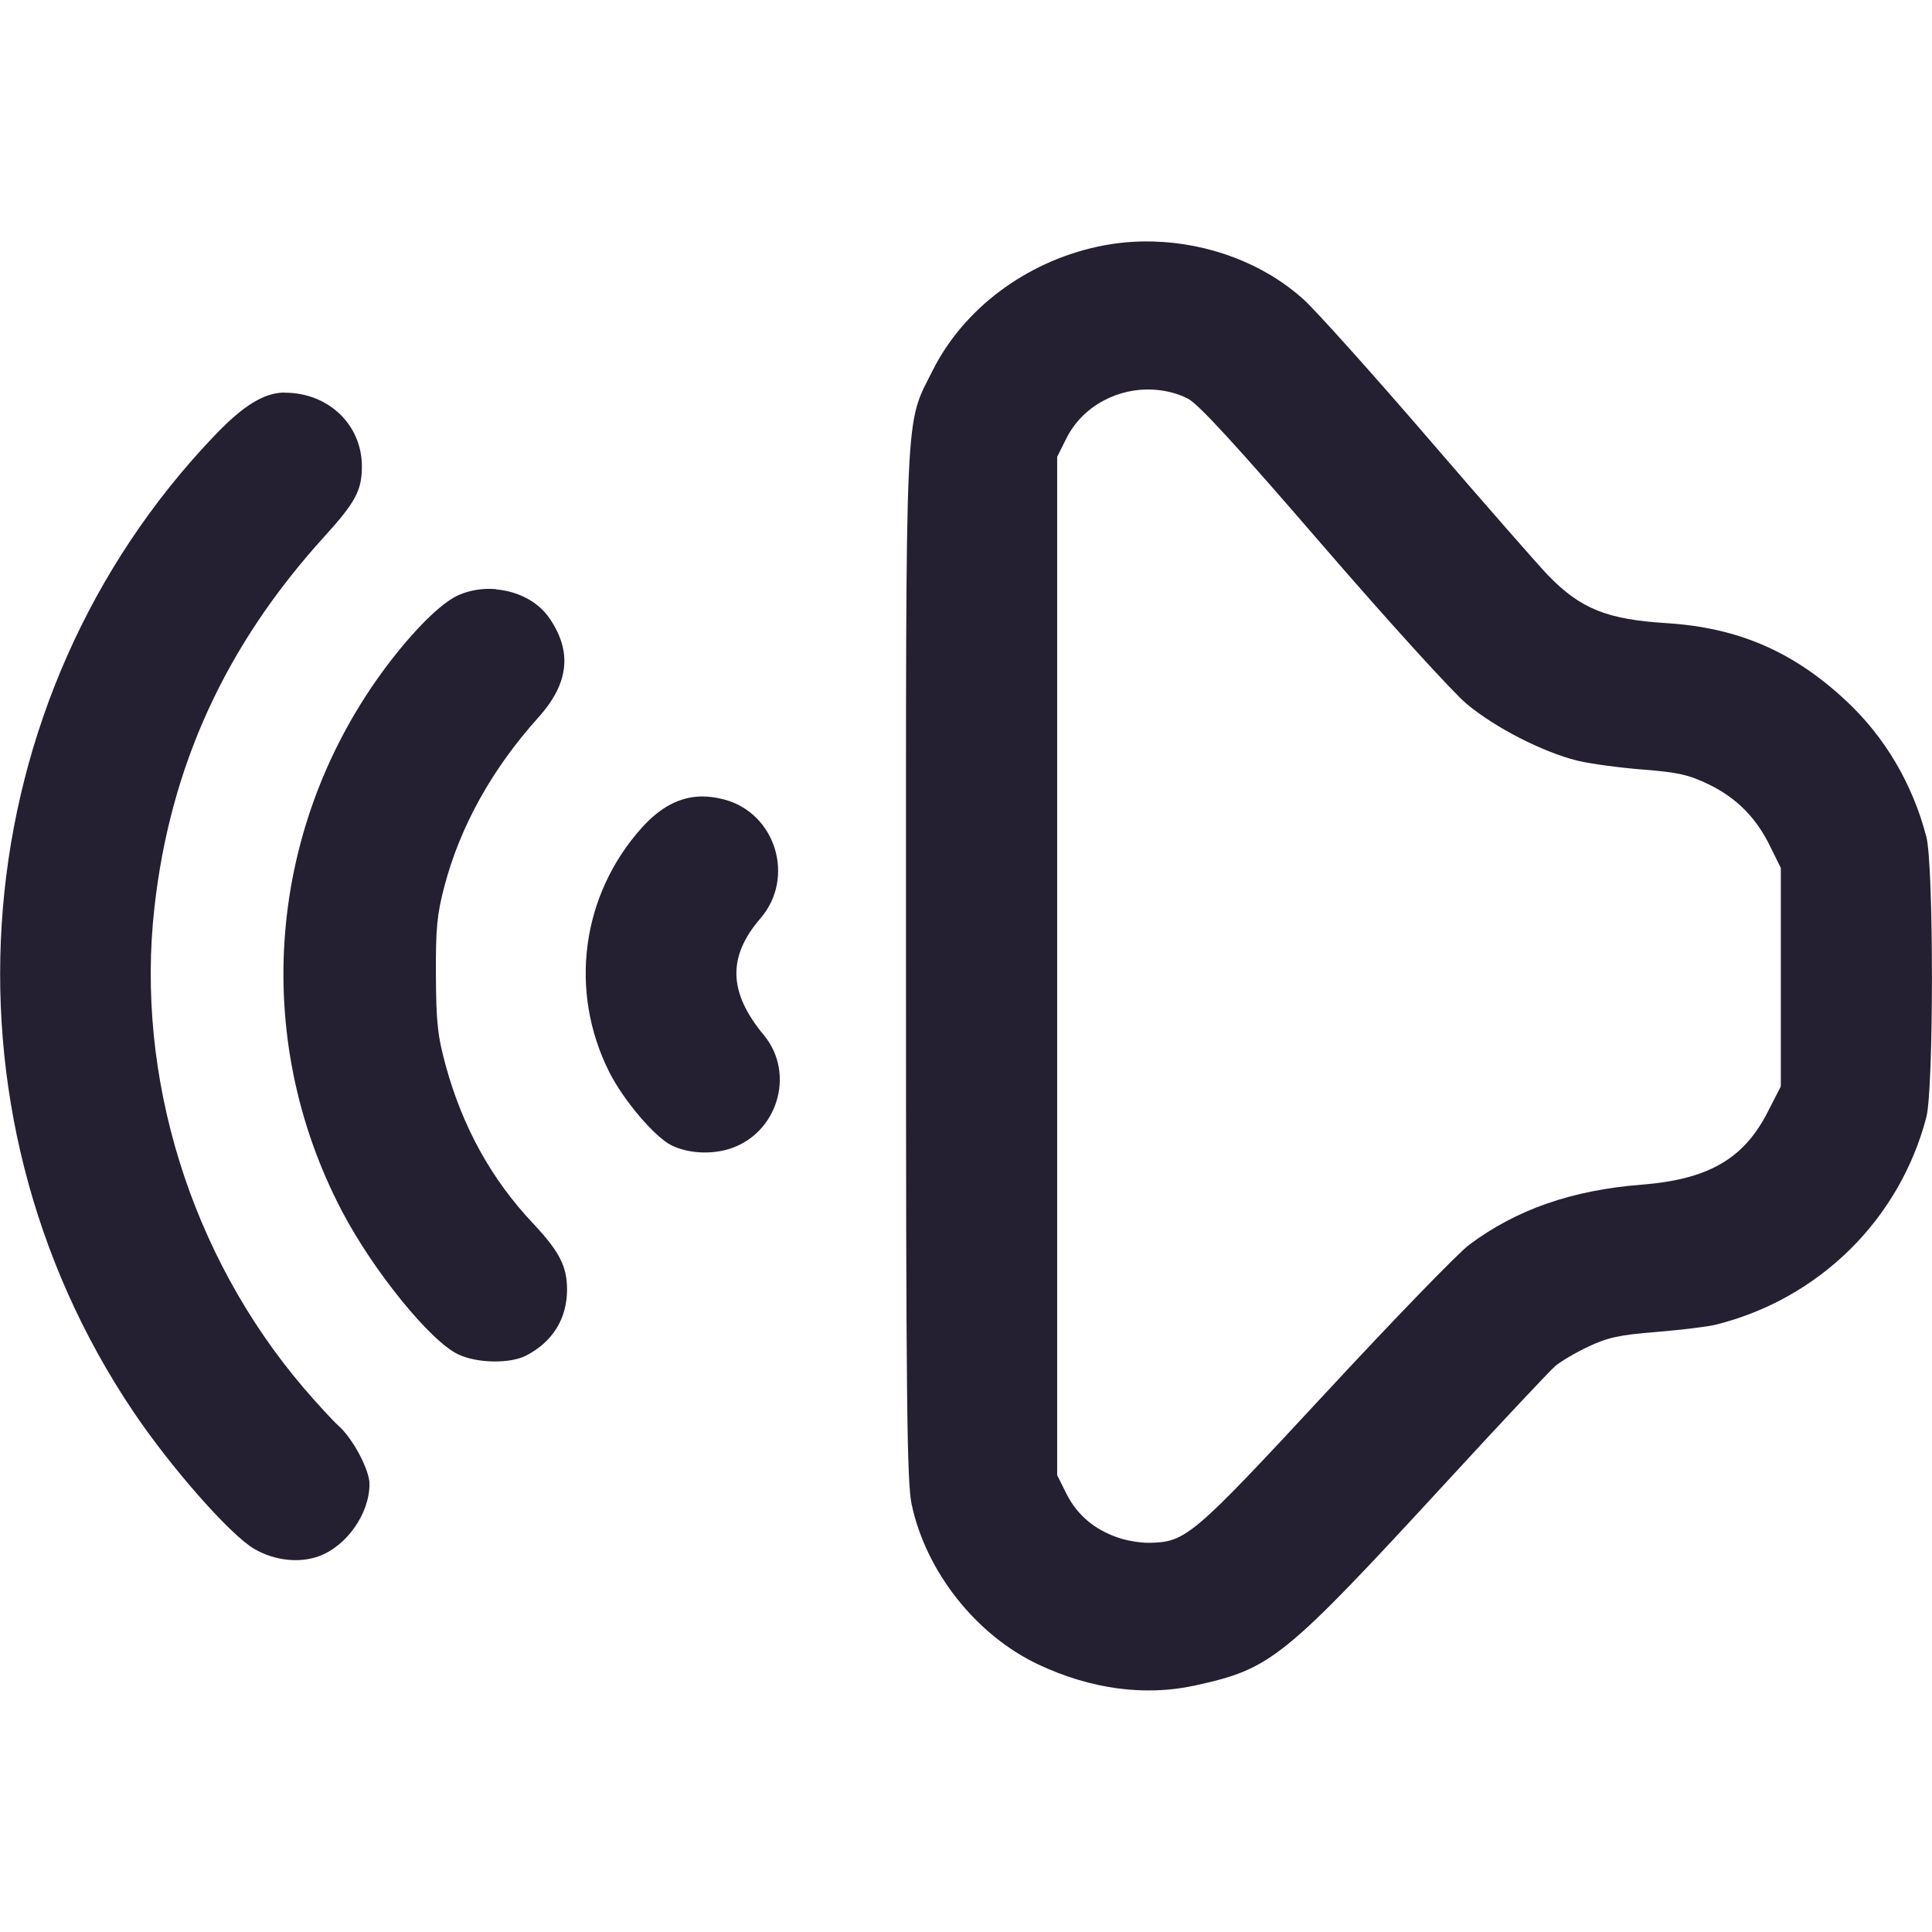
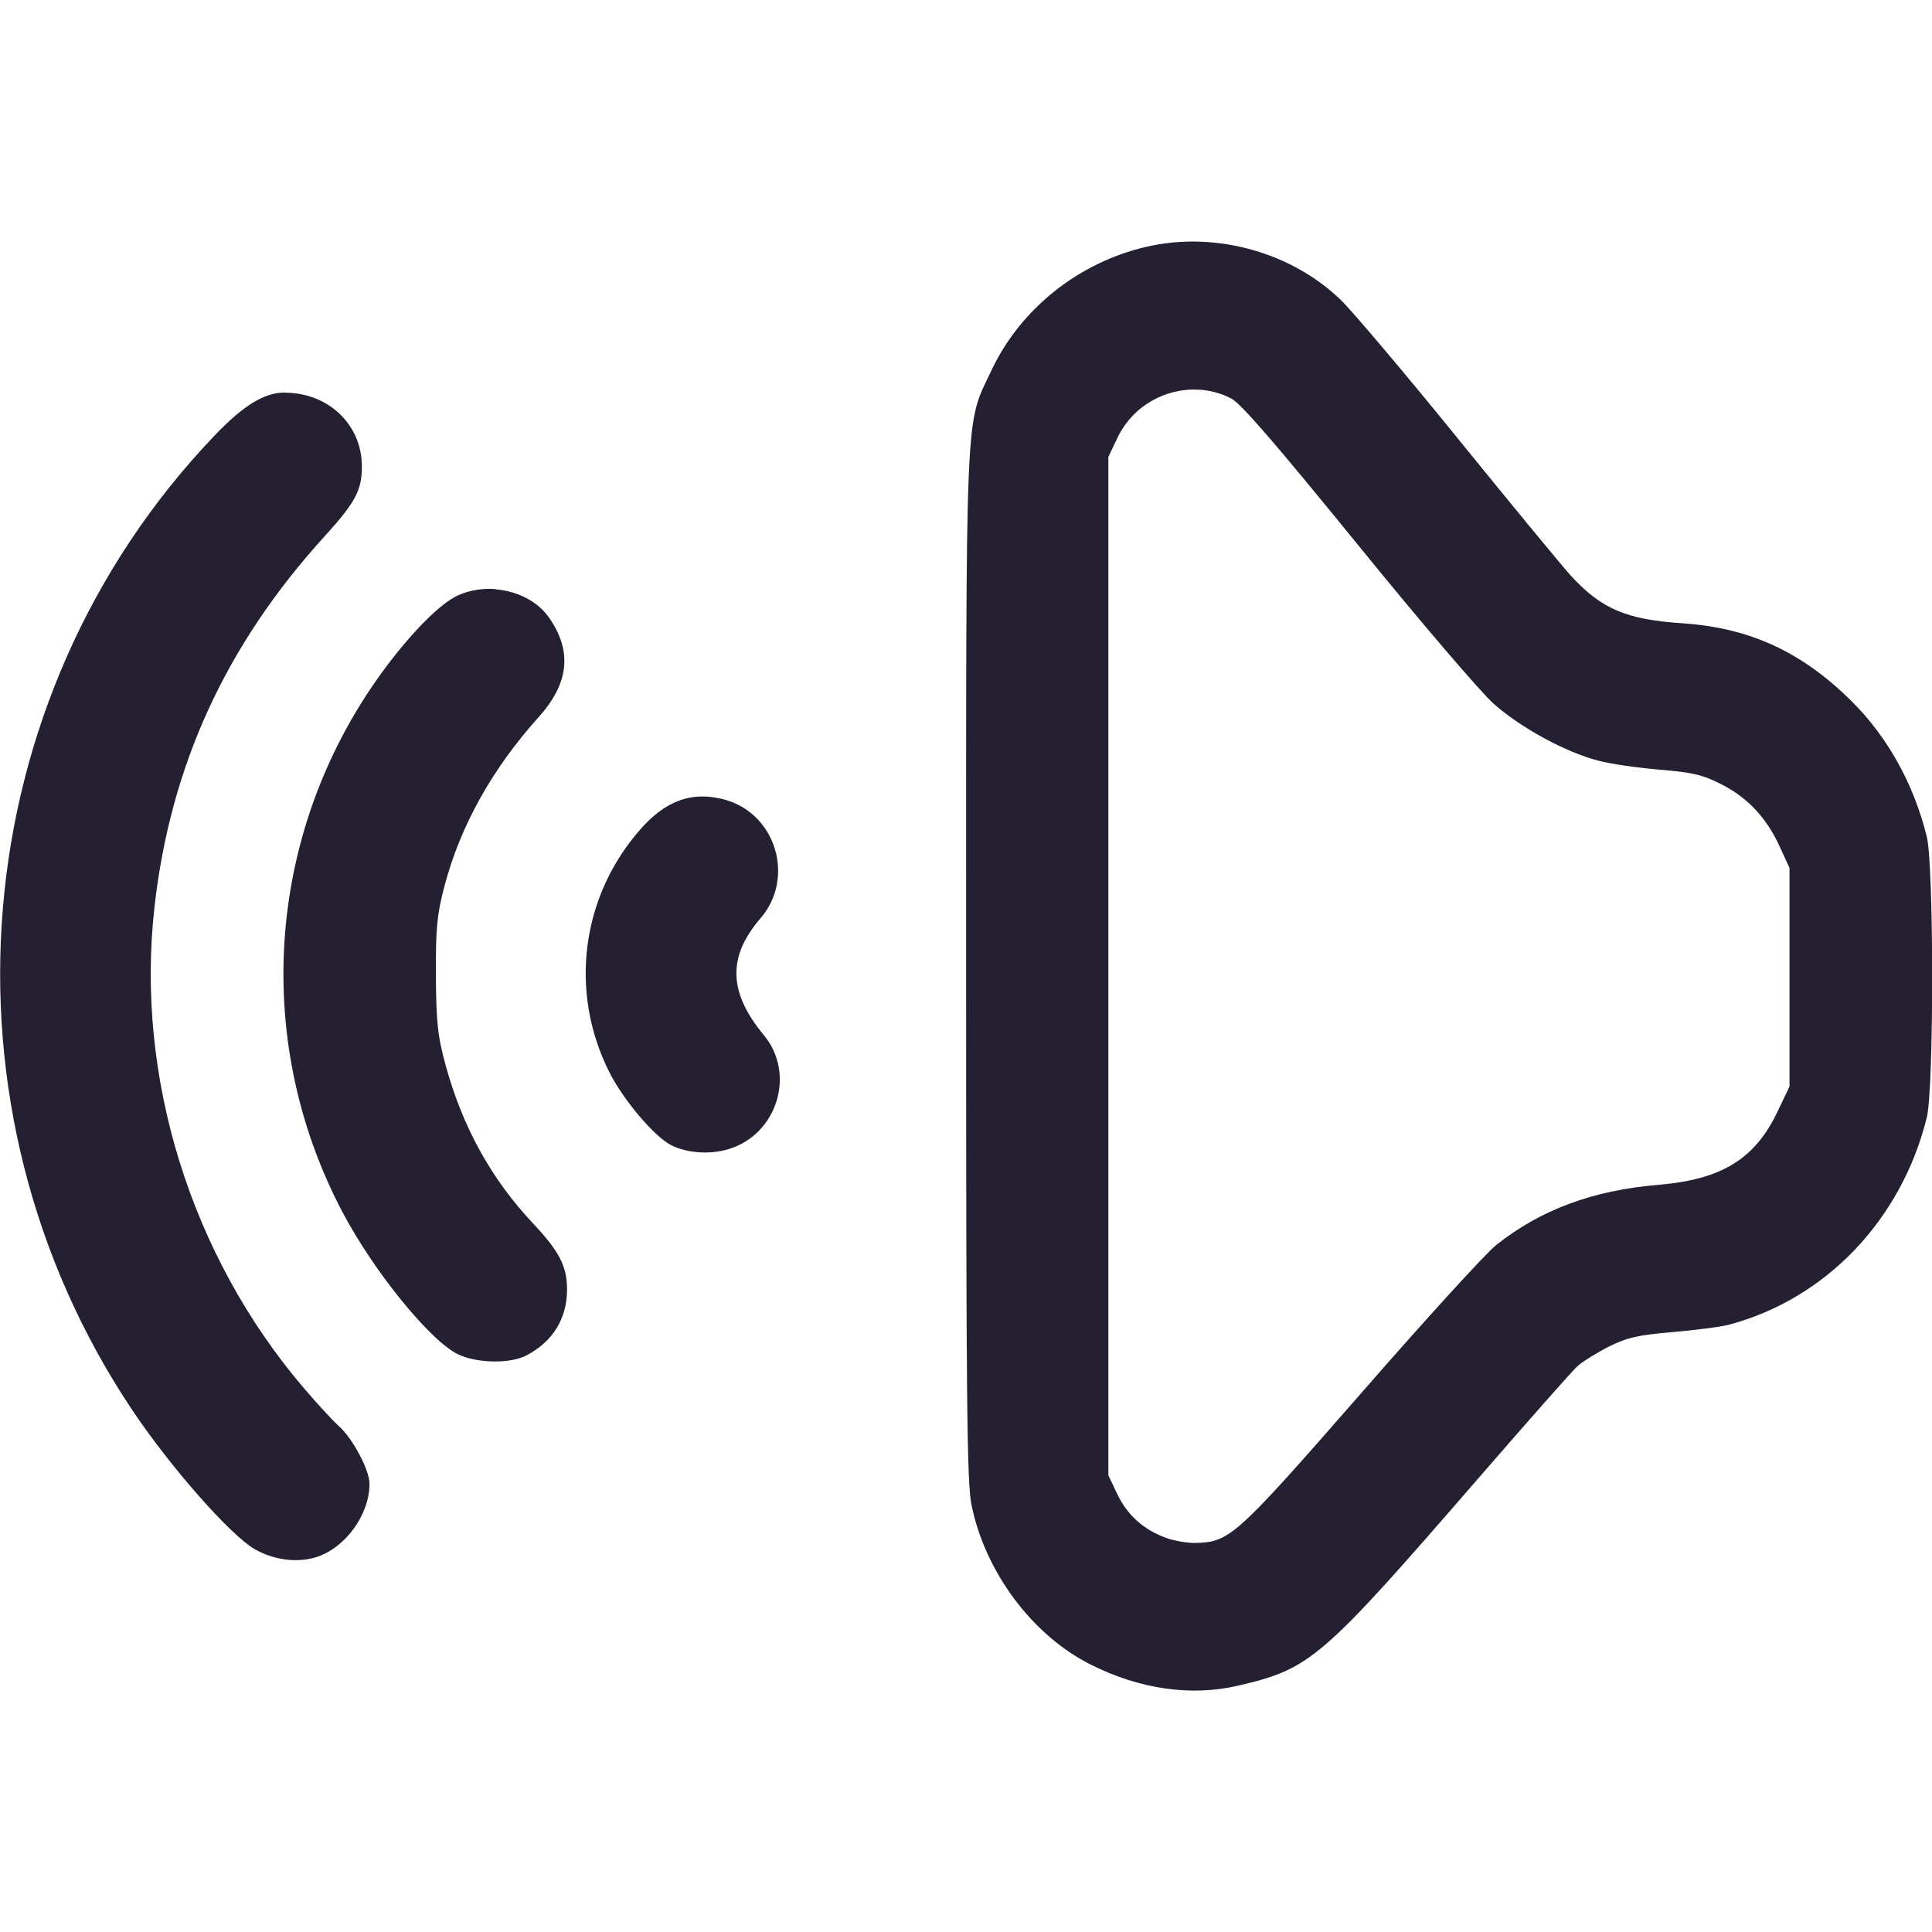
<svg xmlns="http://www.w3.org/2000/svg" height="16px" viewBox="0 0 16 16" width="16px" version="1.1" id="svg4">
  <defs id="defs8" />
  <path id="path935" style="fill:#241f31;stroke-width:1" d="m 5.809,6.596 c 0.06,-9.514e-4 0.123,0.008 0.188,0.025 0.428,0.113 0.591,0.648 0.301,0.984 C 6.023,7.924 6.032,8.219 6.327,8.574 6.591,8.894 6.437,9.393 6.036,9.516 5.88,9.563 5.693,9.551 5.559,9.484 5.421,9.415 5.162,9.11 5.046,8.879 4.708,8.207 4.815,7.412 5.315,6.855 5.469,6.684 5.629,6.599 5.809,6.596 Z" />
  <path id="path1183" style="fill:#241f31;stroke-width:1" d="m 4.108,4.881 c 0.177,0.015 0.344,0.098 0.439,0.234 0.194,0.279 0.166,0.544 -0.088,0.826 -0.385,0.428 -0.648,0.902 -0.779,1.4 -0.061,0.232 -0.072,0.348 -0.07,0.734 0.002,0.391 0.014,0.504 0.082,0.752 0.139,0.507 0.378,0.939 0.719,1.301 0.221,0.235 0.285,0.358 0.285,0.551 1e-6,0.242 -0.119,0.433 -0.338,0.547 -0.134,0.069 -0.407,0.065 -0.564,-0.01 -0.23,-0.109 -0.702,-0.69 -0.961,-1.184 -0.762,-1.451 -0.619,-3.2 0.369,-4.516 0.223,-0.296 0.451,-0.523 0.592,-0.586 0.098,-0.044 0.209,-0.06 0.314,-0.051 z" />
  <path id="path1181" style="fill:#241f31;stroke-width:1" d="m 2.354,3.252 c 0.363,-0.002 0.643,0.263 0.643,0.611 0,0.198 -0.053,0.297 -0.312,0.582 -0.817,0.899 -1.275,1.899 -1.406,3.07 -0.158,1.405 0.3,2.881 1.234,3.977 0.108,0.126 0.241,0.272 0.297,0.322 0.114,0.104 0.25,0.36 0.25,0.475 4.22e-4,0.246 -0.189,0.516 -0.422,0.6 -0.161,0.058 -0.366,0.035 -0.531,-0.061 -0.197,-0.113 -0.69,-0.672 -1.004,-1.139 -1.693,-2.517 -1.41,-5.904 0.676,-8.084 0.237,-0.248 0.409,-0.353 0.576,-0.354 z" />
-   <path id="path1179" style="fill:#241f31;stroke-width:1" d="m 9.548,2 c 0.462,0.012 0.919,0.182 1.25,0.482 0.103,0.094 0.569,0.613 1.033,1.152 0.464,0.539 0.909,1.047 0.988,1.129 0.271,0.28 0.489,0.367 0.988,0.398 0.589,0.038 1.046,0.235 1.482,0.643 0.321,0.299 0.55,0.688 0.664,1.125 0.062,0.238 0.062,2.086 0,2.324 -0.222,0.847 -0.887,1.503 -1.742,1.717 -0.071,0.018 -0.294,0.044 -0.496,0.061 -0.305,0.024 -0.401,0.046 -0.561,0.121 -0.106,0.05 -0.23,0.123 -0.275,0.162 -0.045,0.039 -0.439,0.458 -0.873,0.93 -1.382,1.501 -1.474,1.575 -2.111,1.715 C 9.483,14.049 9.033,13.989 8.6,13.785 8.086,13.543 7.669,13.018 7.55,12.459 7.511,12.277 7.503,11.608 7.503,8 7.503,3.264 7.491,3.534 7.725,3.066 7.98,2.558 8.495,2.171 9.089,2.043 9.24,2.01 9.394,1.996 9.548,2 Z m 0.006,1.227 C 9.263,3.209 8.969,3.359 8.833,3.627 l -0.078,0.156 V 8 12.217 l 0.078,0.156 c 0.089,0.175 0.231,0.294 0.426,0.361 0.071,0.025 0.187,0.044 0.258,0.043 0.304,-0.006 0.355,-0.048 1.455,-1.234 0.564,-0.609 1.102,-1.165 1.195,-1.234 0.39,-0.292 0.852,-0.453 1.428,-0.498 0.556,-0.044 0.85,-0.215 1.049,-0.611 l 0.104,-0.203 V 8.092 7.188 L 14.663,7.016 C 14.548,6.776 14.383,6.608 14.151,6.496 13.985,6.416 13.897,6.396 13.604,6.373 13.412,6.358 13.168,6.325 13.061,6.299 12.774,6.227 12.383,6.027 12.147,5.83 12.031,5.733 11.5,5.149 10.948,4.51 10.23,3.678 9.924,3.345 9.837,3.301 9.746,3.255 9.65,3.233 9.553,3.227 Z" />
+   <path id="path1179" style="fill:#241f31;stroke-width:1" d="m 9.926,2.001 c 0.435,0.012 0.865,0.182 1.177,0.482 0.097,0.094 0.536,0.613 0.973,1.152 0.437,0.539 0.856,1.047 0.93,1.129 0.256,0.28 0.461,0.367 0.93,0.398 0.555,0.038 0.984,0.235 1.396,0.643 0.302,0.299 0.517,0.688 0.625,1.125 0.059,0.238 0.059,2.086 0,2.324 -0.209,0.847 -0.835,1.503 -1.64,1.717 -0.066,0.018 -0.277,0.044 -0.467,0.061 -0.287,0.024 -0.378,0.046 -0.528,0.121 -0.099,0.05 -0.216,0.123 -0.259,0.162 -0.043,0.039 -0.413,0.458 -0.822,0.93 -1.301,1.501 -1.387,1.575 -1.988,1.715 -0.388,0.09 -0.812,0.03 -1.219,-0.174 C 8.55,13.544 8.157,13.018 8.045,12.46 8.008,12.277 8.001,11.609 8.001,8.001 c 0,-4.736 -0.011,-4.466 0.21,-4.934 0.239,-0.509 0.724,-0.895 1.283,-1.023 0.142,-0.033 0.287,-0.047 0.432,-0.043 z m 0.006,1.227 C 9.658,3.209 9.381,3.359 9.253,3.628 l -0.074,0.156 v 4.217 4.217 l 0.074,0.156 c 0.084,0.175 0.218,0.294 0.401,0.361 0.067,0.025 0.176,0.044 0.243,0.043 0.286,-0.006 0.334,-0.048 1.37,-1.234 0.531,-0.609 1.037,-1.165 1.125,-1.234 0.367,-0.292 0.802,-0.453 1.344,-0.498 0.524,-0.044 0.8,-0.215 0.987,-0.611 l 0.097,-0.203 V 8.092 7.188 L 14.741,7.016 C 14.633,6.777 14.477,6.608 14.259,6.497 14.104,6.417 14.021,6.397 13.745,6.374 13.564,6.359 13.334,6.326 13.234,6.299 12.963,6.228 12.595,6.027 12.373,5.831 12.263,5.734 11.764,5.15 11.244,4.51 10.568,3.679 10.28,3.345 10.198,3.301 10.113,3.256 10.022,3.233 9.931,3.227 Z" />
</svg>
